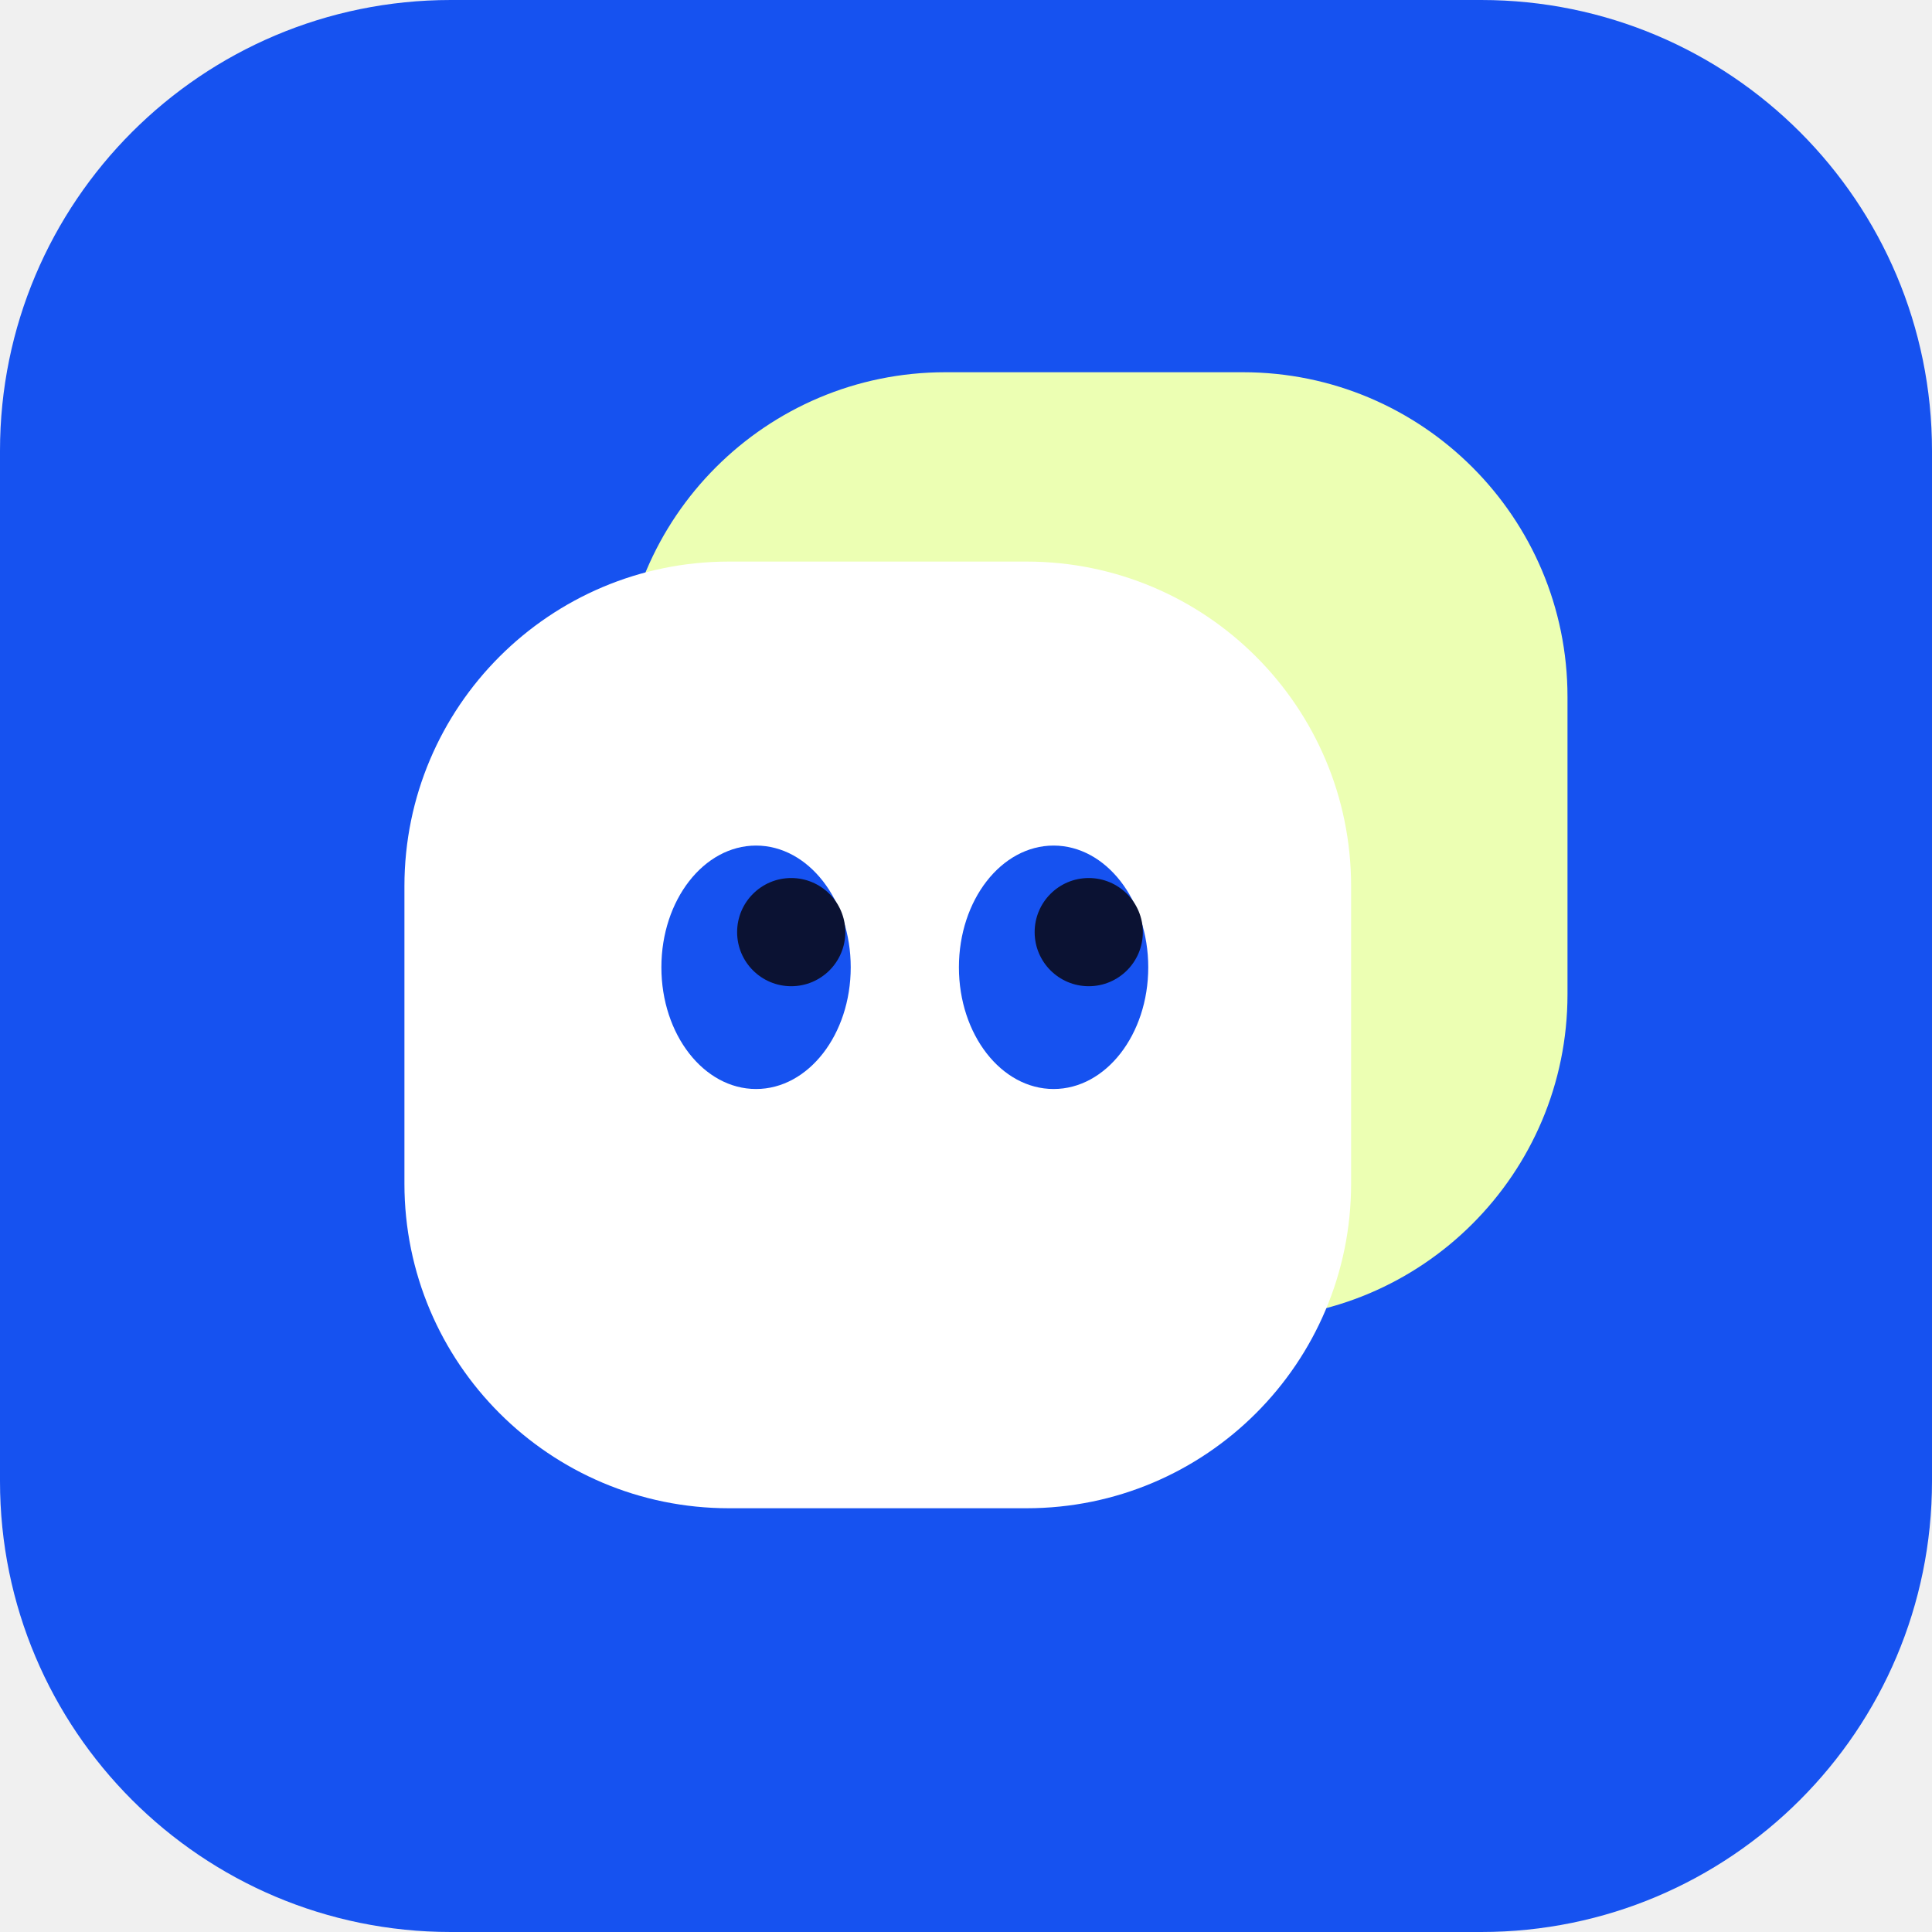
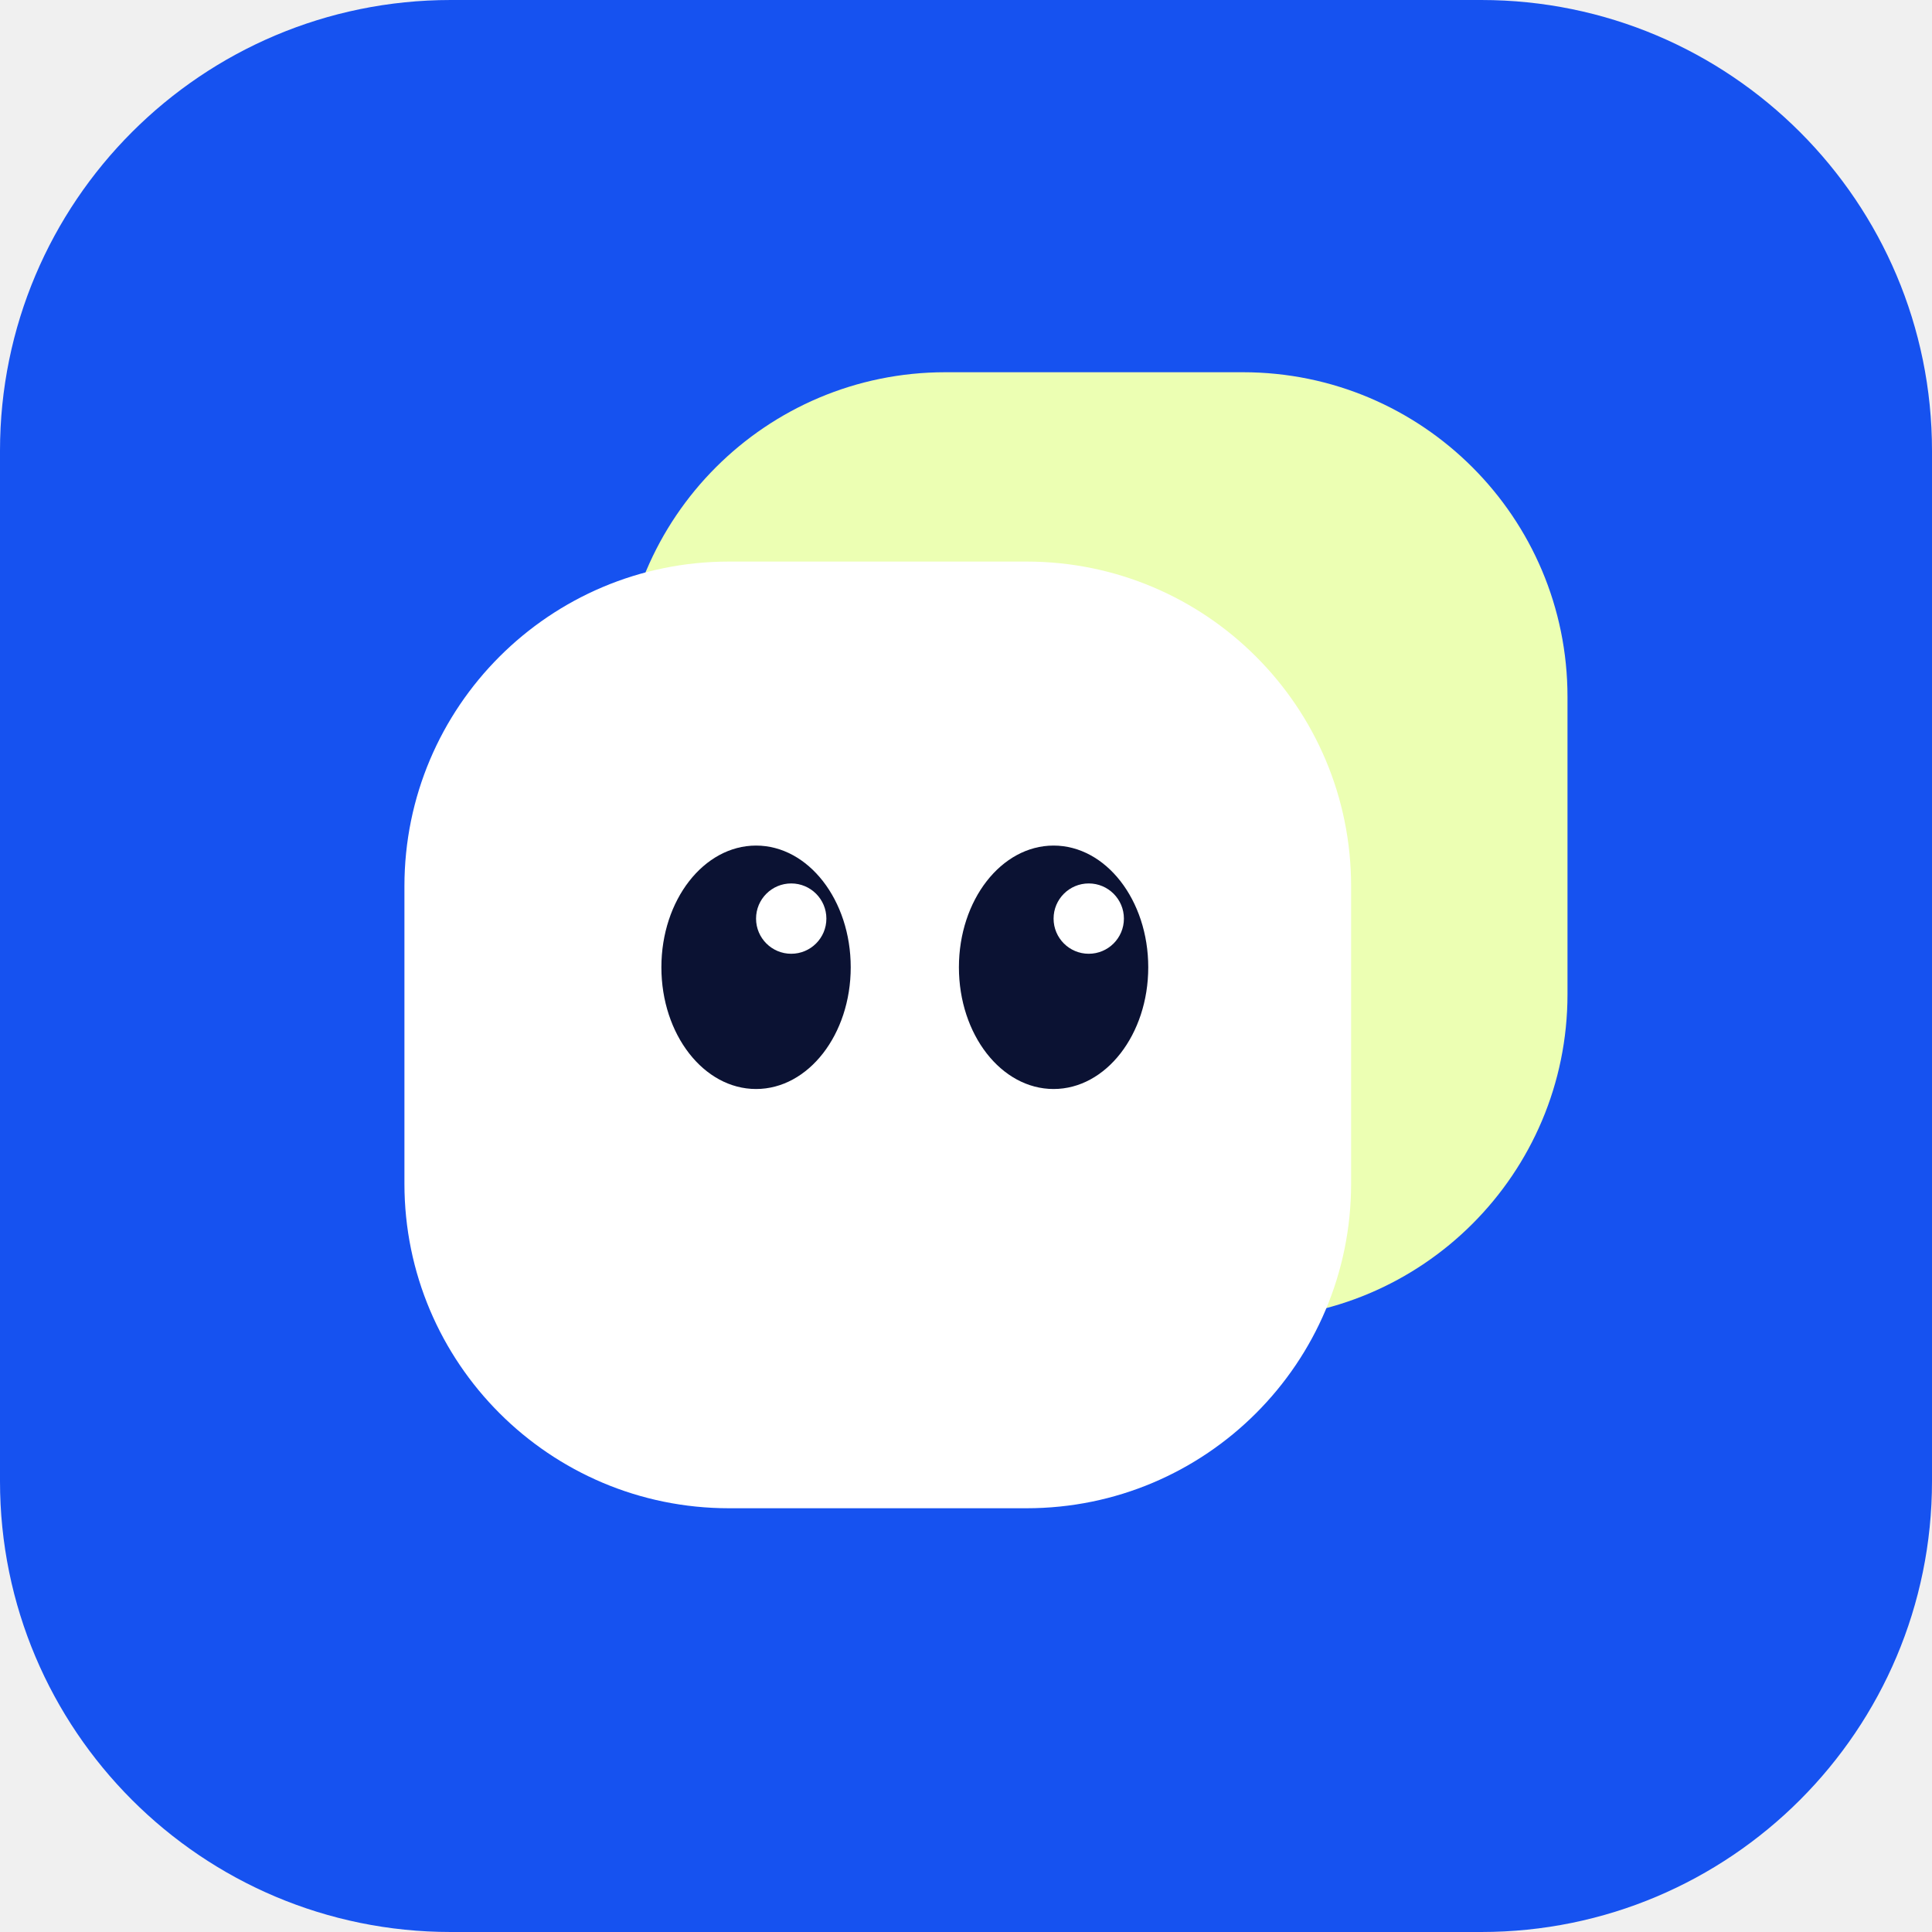
<svg xmlns="http://www.w3.org/2000/svg" viewBox="0 0 120 120">
  <rect width="120" height="120" rx="28" fill="#1652F0" />
  <g transform="translate(10 8) scale(.84)">
    <rect x="34" y="18" width="70" height="70" rx="24" fill="#ECFFB3" />
    <rect x="18" y="32" width="70" height="70" rx="24" fill="#FFFFFF" />
-     <ellipse cx="44" cy="62" rx="7" ry="9" fill="#1652F0" />
-     <ellipse cx="66" cy="62" rx="7" ry="9" fill="#1652F0" />
-     <circle cx="46.6" cy="59.4" r="4" fill="#0B1233" />
-     <circle cx="68.6" cy="59.4" r="4" fill="#0B1233" />
+     <ellipse cx="44" cy="62" rx="7" ry="9" fill="#0B1233" />
+     <ellipse cx="66" cy="62" rx="7" ry="9" fill="#0B1233" />
+     <circle cx="46.6" cy="58.4" r="2.6" fill="#FFFFFF" />
+     <circle cx="68.6" cy="58.4" r="2.6" fill="#FFFFFF" />
  </g>
</svg>
